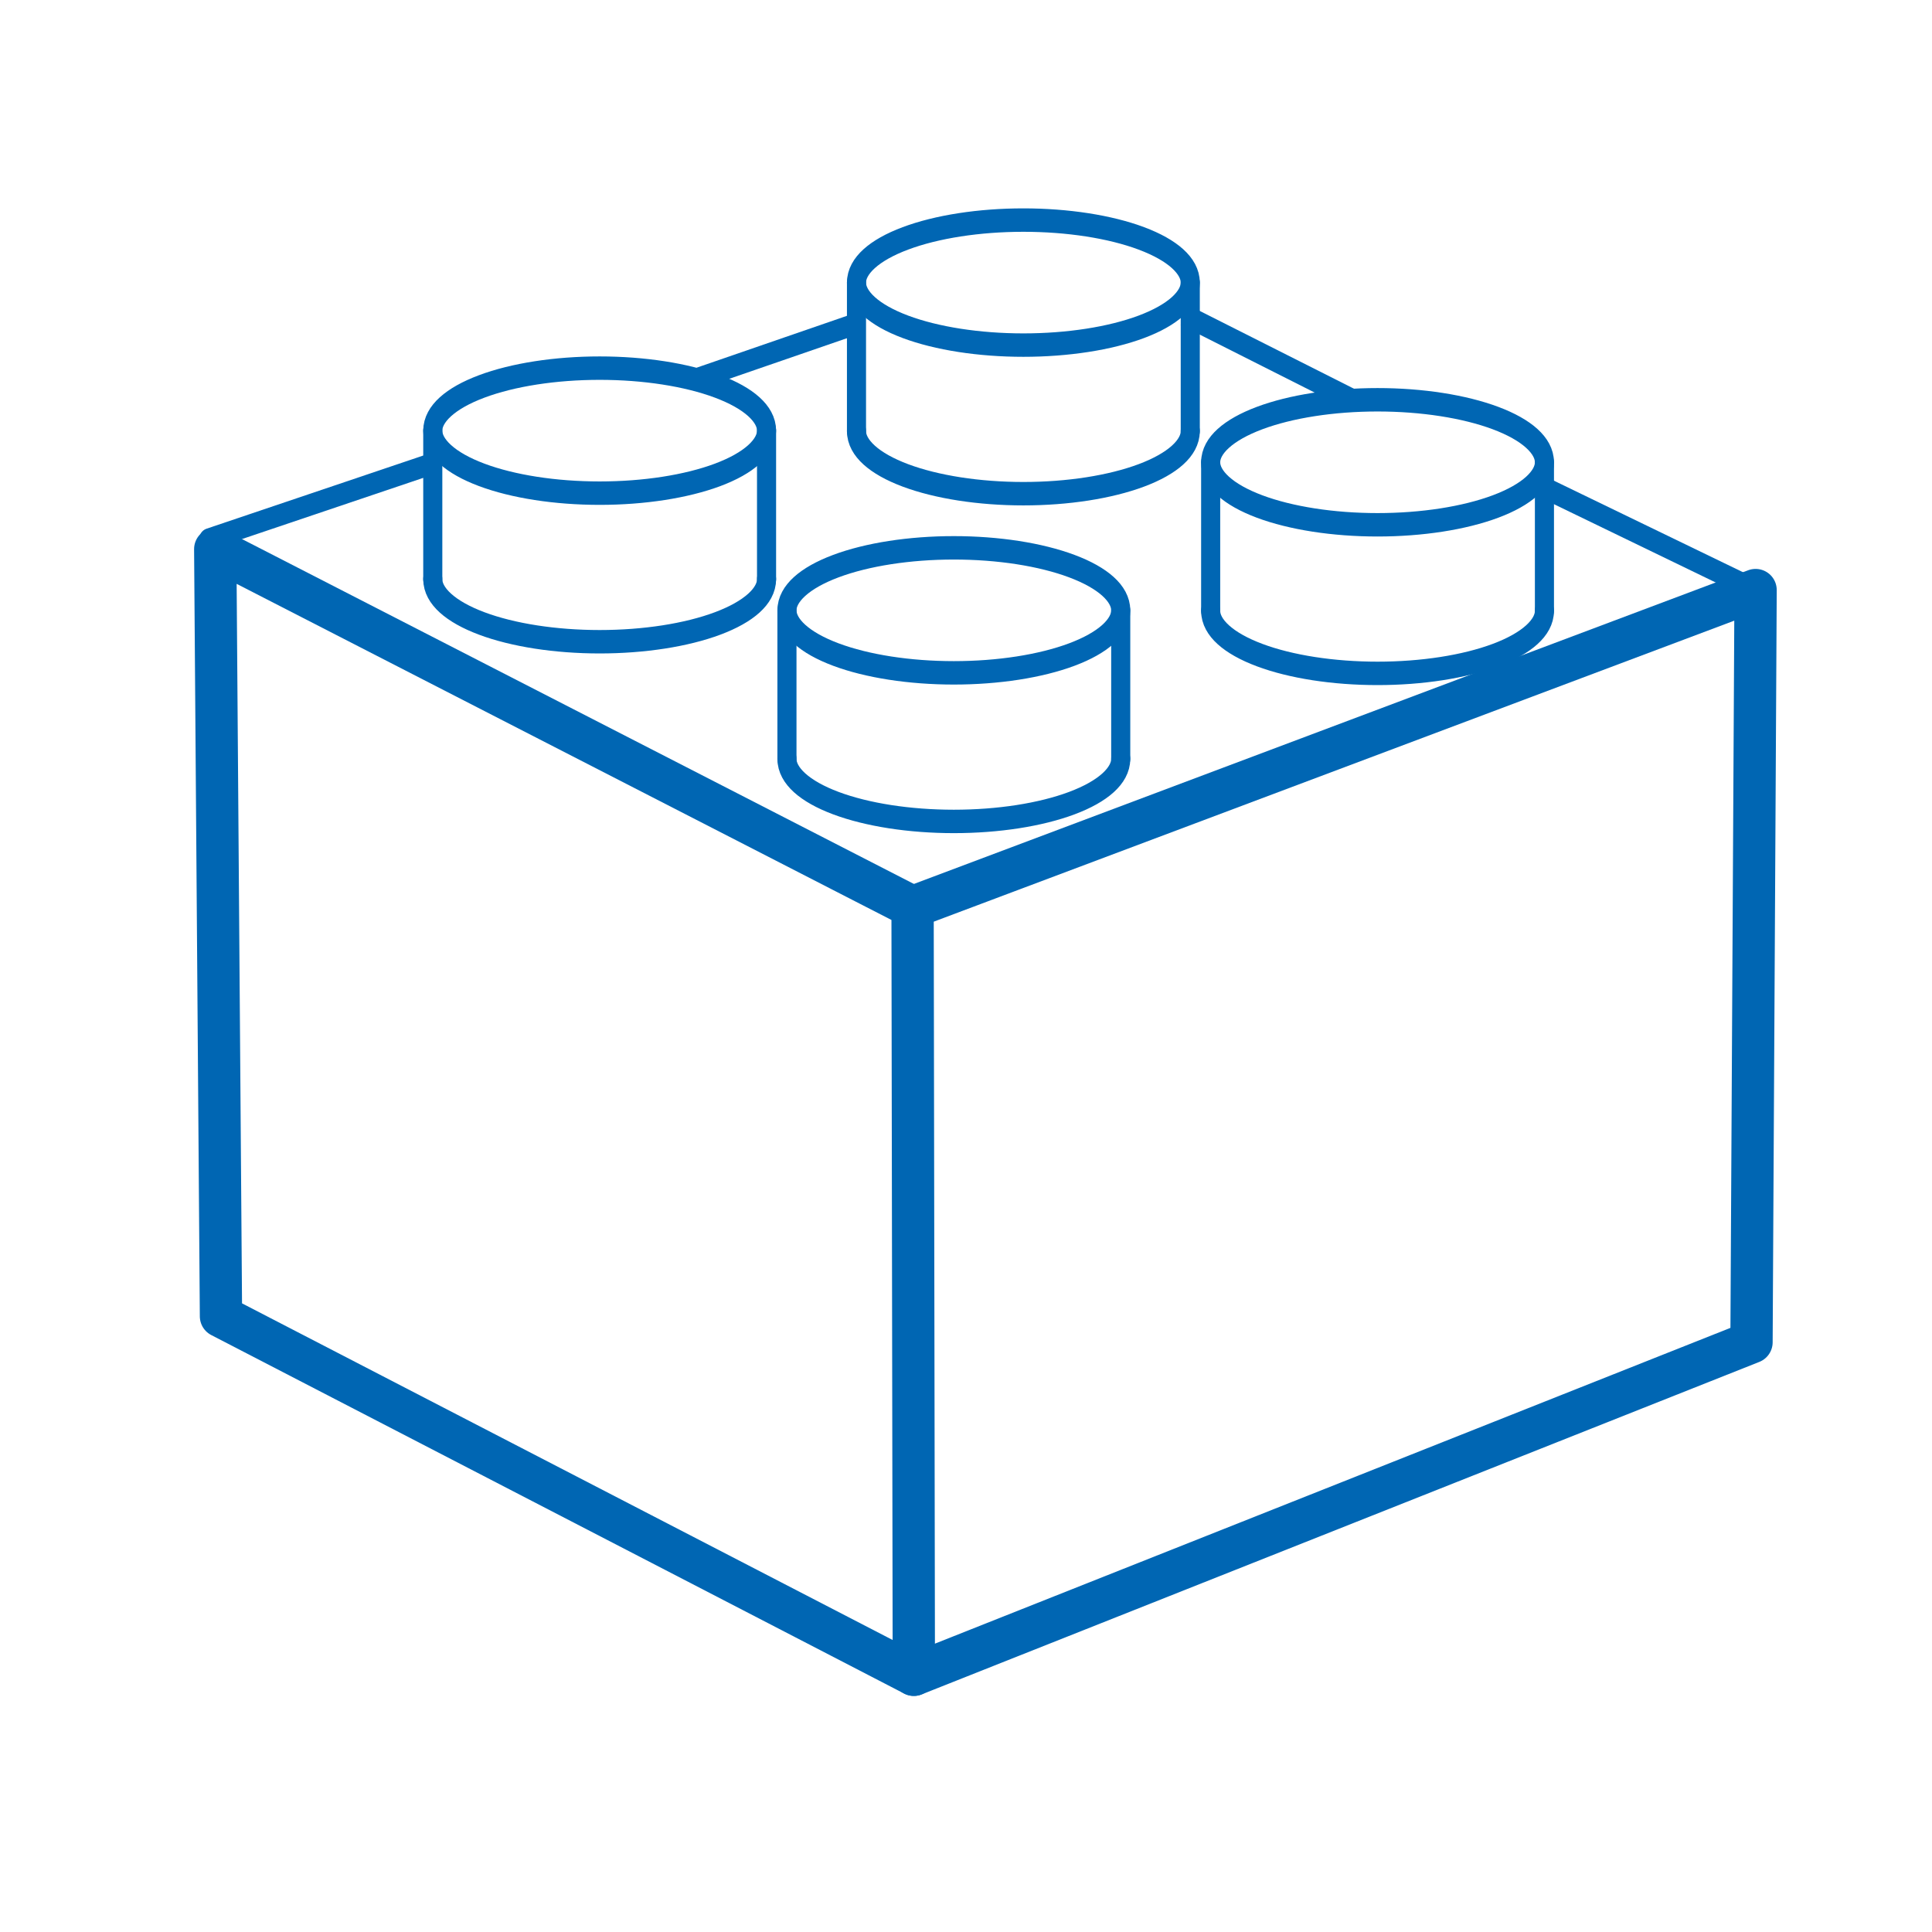
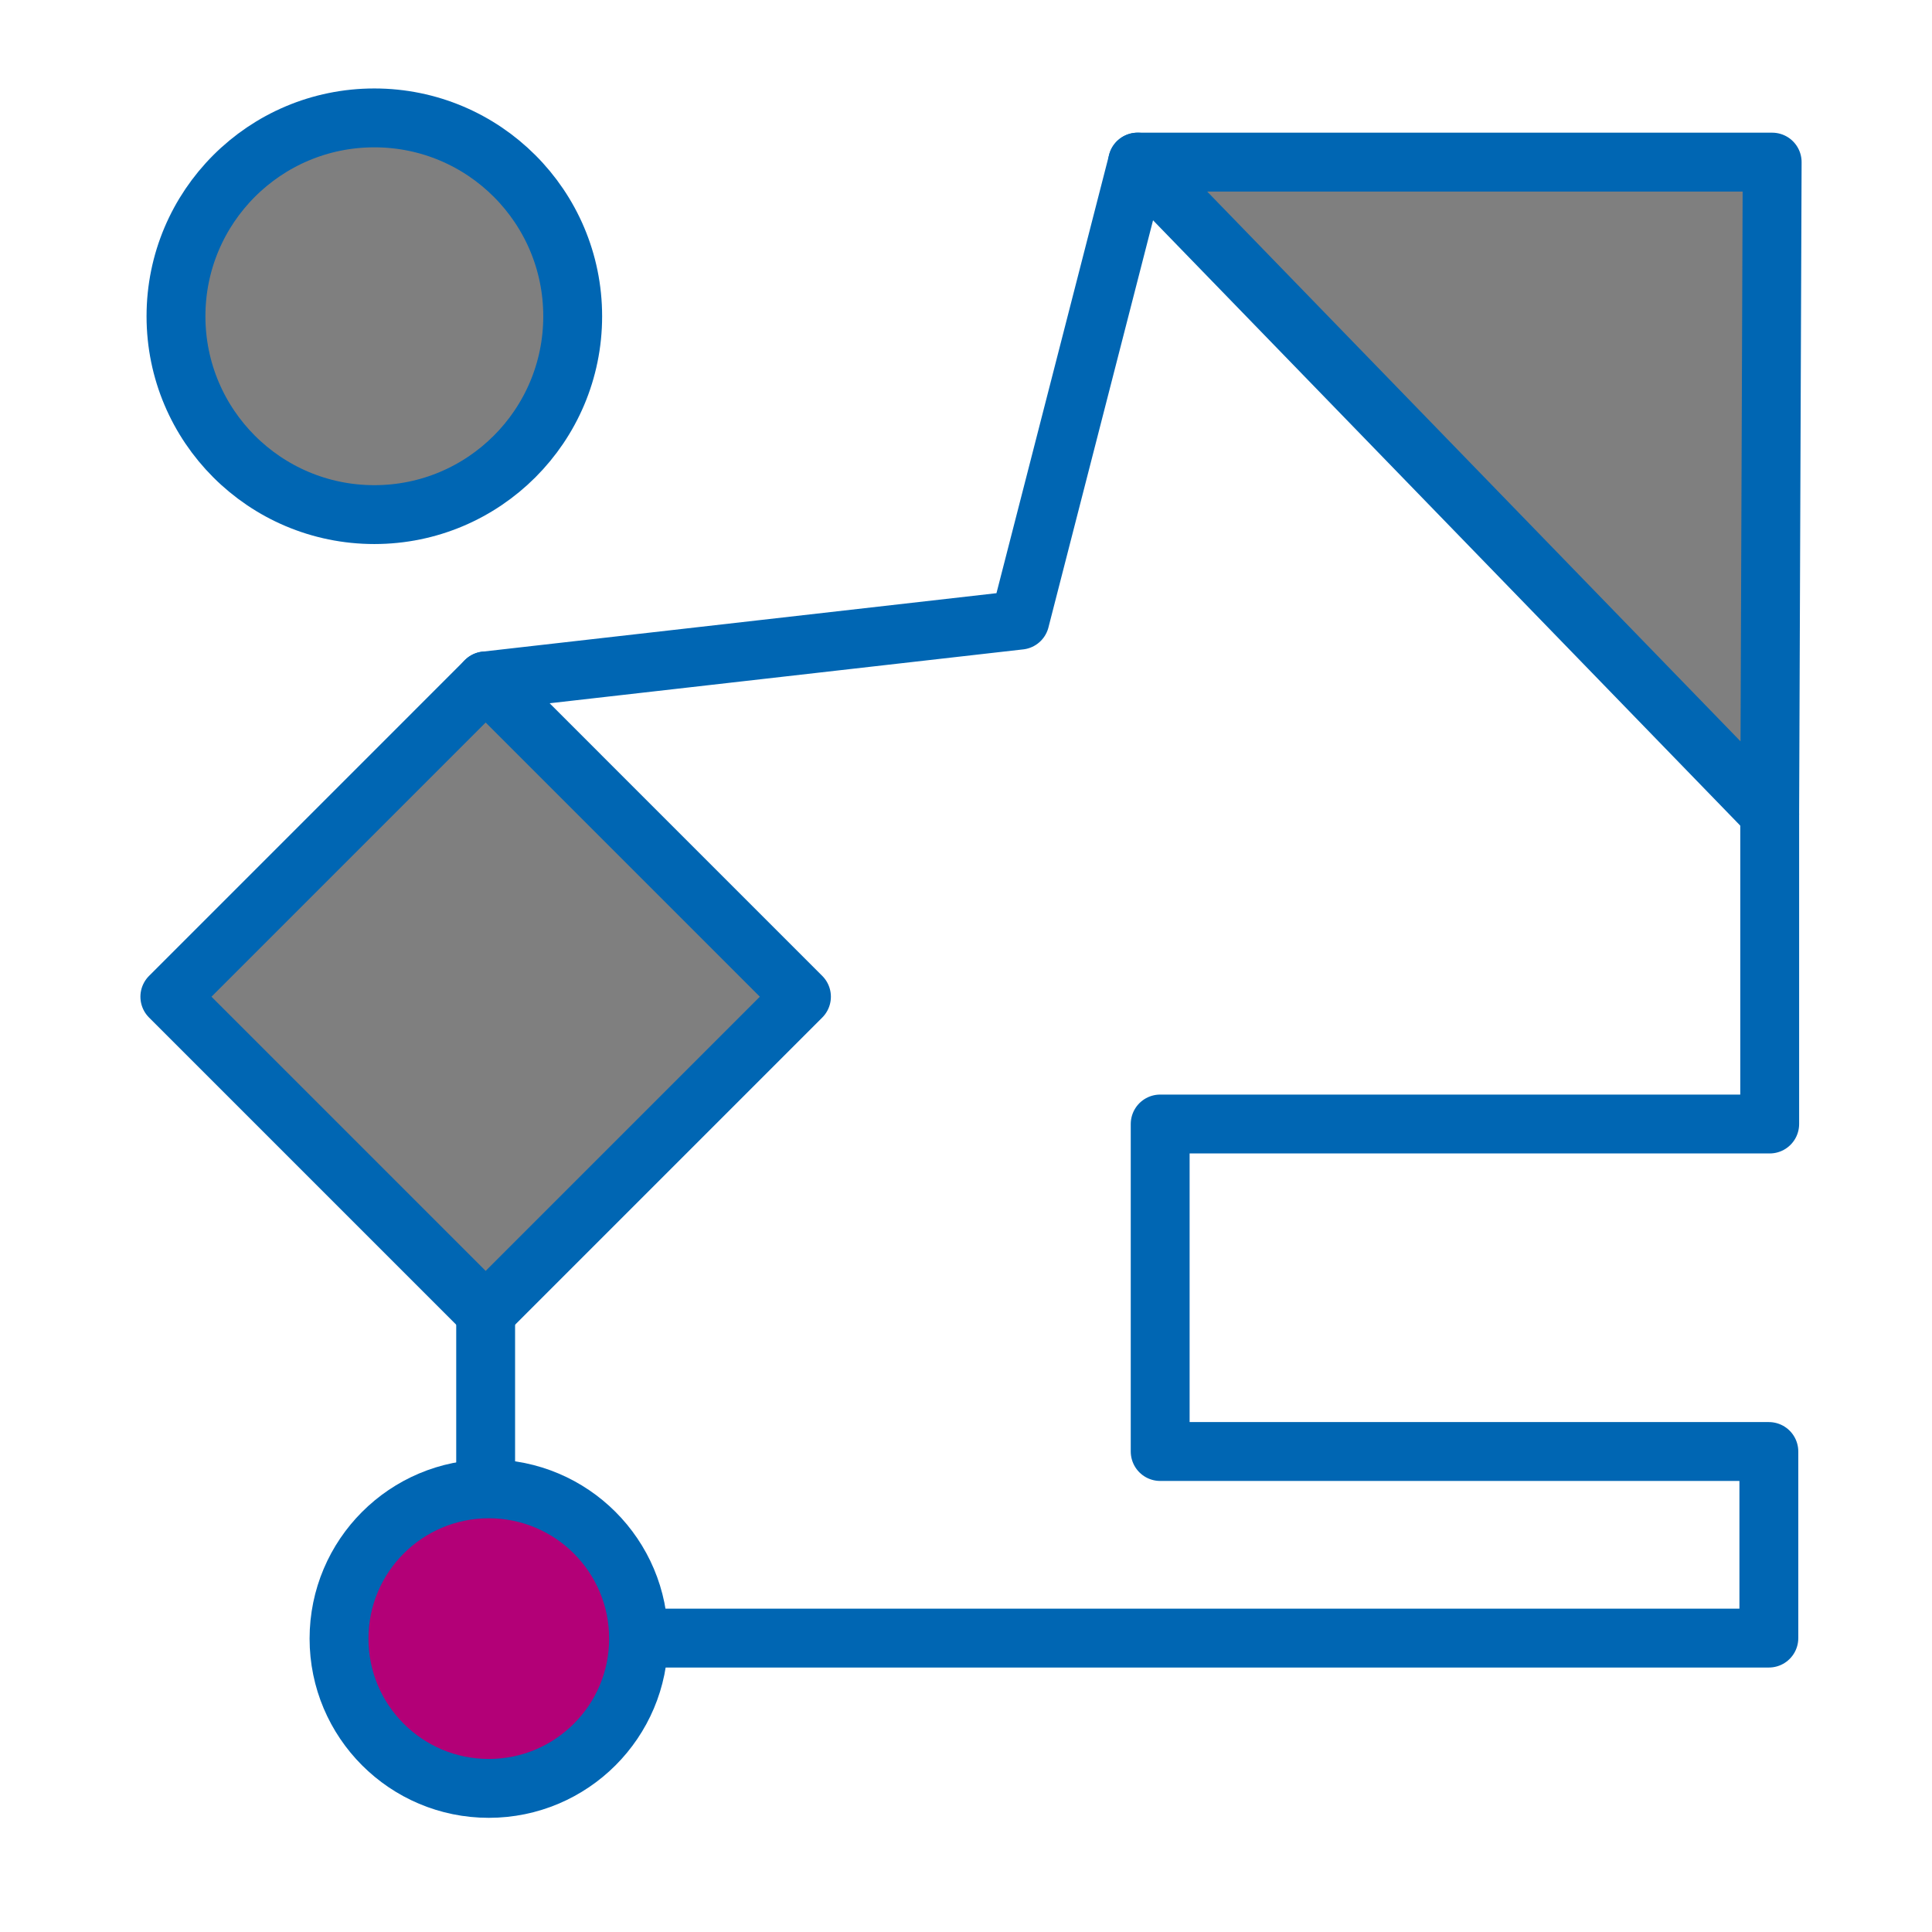
<svg xmlns="http://www.w3.org/2000/svg" version="1.2" width="112.89mm" height="112.89mm" viewBox="0 0 11289 11289" preserveAspectRatio="xMidYMid" fill-rule="evenodd" stroke-width="28.222" stroke-linejoin="round" xml:space="preserve" id="svg116">
  <defs class="ClipPathGroup" id="defs8">
-     <clipPath id="presentation_clip_path" clipPathUnits="userSpaceOnUse">
-       <rect x="0" y="0" width="9031" height="9031" id="rect2" />
-     </clipPath>
    <mask id="mask1">
      <g id="g68-3">
        <defs id="defs64">
          <linearGradient id="gradient1" x1="4516" y1="979" x2="4516" y2="8053" gradientUnits="userSpaceOnUse">
            <stop offset="0.5" style="stop-color:rgb(5,5,5)" id="stop55" />
            <stop offset="0.5" style="stop-color:rgb(5,5,5)" id="stop57" />
            <stop offset="1" style="stop-color:rgb(5,5,5)" id="stop59" />
            <stop offset="1" style="stop-color:rgb(5,5,5)" id="stop61" />
          </linearGradient>
        </defs>
        <path style="fill:url(#gradient1)" d="M 979,979 H 8053 V 8053 H 979 Z" id="path66" />
-       </g>
-     </mask>
-     <linearGradient id="linearGradient4664" x1="4516" y1="979" x2="4516" y2="8053" gradientUnits="userSpaceOnUse">
-       <stop offset="0.5" style="stop-color:rgb(5,5,5)" id="stop4656" />
-       <stop offset="0.5" style="stop-color:rgb(5,5,5)" id="stop4658" />
-       <stop offset="1" style="stop-color:rgb(5,5,5)" id="stop4660" />
-       <stop offset="1" style="stop-color:rgb(5,5,5)" id="stop4662" />
-     </linearGradient>
-     <mask id="mask4683">
-       <g id="g4681">
-         <defs id="defs4677">
-           <linearGradient id="linearGradient4675" x1="4516" y1="979" x2="4516" y2="8053" gradientUnits="userSpaceOnUse">
-             <stop offset="0.5" style="stop-color:rgb(5,5,5)" id="stop4667" />
-             <stop offset="0.5" style="stop-color:rgb(5,5,5)" id="stop4669" />
-             <stop offset="1" style="stop-color:rgb(5,5,5)" id="stop4671" />
-             <stop offset="1" style="stop-color:rgb(5,5,5)" id="stop4673" />
-           </linearGradient>
-         </defs>
-         <path style="fill:url(#linearGradient4664)" d="M 979,979 H 8053 V 8053 H 979 Z" id="path4679" />
      </g>
    </mask>
  </defs>
  <defs class="TextShapeIndex" id="defs12" />
  <defs class="EmbeddedBulletChars" id="defs44" />
  <defs class="TextEmbeddedBitmaps" id="defs46" />
  <g id="g51">
    <g id="id2" class="Master_Slide">
      <g id="bg-id2" class="Background" />
      <g id="bo-id2" class="BackgroundObjects" />
    </g>
  </g>
  <g class="SlideGroup" id="g114">
    <g id="container-id1">
-       <g class="Page" id="g108">
-         <g class="com.sun.star.drawing.PolyPolygonShape" id="g56">
-           <g id="id3">
-             <rect class="BoundingBox" x="720" y="816" width="9799" height="9801" id="rect53" style="fill:none;stroke:none" />
-           </g>
-         </g>
-         <g class="com.sun.star.drawing.PolyPolygonShape" id="g61">
-           <g id="id4">
-             <rect class="BoundingBox" x="2698" y="2698" width="5899" height="5899" id="rect58" style="fill:none;stroke:none" />
-           </g>
-         </g>
-         <g class="com.sun.star.drawing.PolyPolygonShape" id="g73">
-           <g id="id6">
-             <rect class="BoundingBox" x="7937" y="1235" width="2121" height="2121" id="rect70" style="fill:none;stroke:none" />
-           </g>
-         </g>
-         <g class="com.sun.star.drawing.PolyPolygonShape" id="g92">
-           <g id="id9">
-             <rect class="BoundingBox" x="1235" y="7937" width="2121" height="2121" id="rect89" style="fill:none;stroke:none" />
-           </g>
-         </g>
-         <g id="g1391" style="stroke-width:26.458;stroke-miterlimit:4;stroke-dasharray:none">
-           <g id="g1441" transform="matrix(0.8823264,0,0,0.8823264,-11778.026,1980.754)">
-             <path style="fill:none;stroke:#0066b3;stroke-width:280.084;stroke-linecap:round;stroke-linejoin:round;stroke-miterlimit:4;stroke-dasharray:none;stroke-opacity:1" d="m 14812.234,6472.031 -37.978,-5080.595 4618.057,2370.447 8.334,5084.292 z" id="path973" />
-             <path style="fill:none;stroke:#0066b3;stroke-width:280.084;stroke-linecap:round;stroke-linejoin:round;stroke-miterlimit:4;stroke-dasharray:none;stroke-opacity:1" d="M 19392.313,3761.883 24975.13,1662.731 24948.126,6644.103 19400.647,8846.175" id="path975" />
-             <g style="stroke:#0066b3;stroke-width:79.375;stroke-linecap:round;stroke-linejoin:round;stroke-miterlimit:4;stroke-dasharray:none;stroke-opacity:1" id="g1127" transform="matrix(1.592894,0,0,1.954173,-8684.609,-5052.739)">
-               <path id="path1089" d="m 18491.747,3505.189 c 0,56.184 -73.1,110.066 -203.22,149.794 -130.12,39.728 -306.6,62.047 -490.617,62.047 -184.017,0 -360.497,-22.319 -490.617,-62.047 -130.12,-39.728 -203.22,-93.611 -203.22,-149.794 m 0,0 c 0,-56.184 73.1,-110.066 203.22,-149.794 130.12,-39.728 306.6,-62.047 490.617,-62.047 184.017,0 360.497,22.319 490.617,62.047 130.12,39.728 203.22,93.611 203.22,149.794" style="fill:none;fill-opacity:1;stroke:#0066b3;stroke-width:79.375;stroke-linecap:round;stroke-linejoin:round;stroke-miterlimit:4;stroke-dasharray:none;stroke-opacity:1" />
-               <path id="path1089-5" d="m 18491.747,4008.723 c 0,56.184 -73.1,110.066 -203.22,149.794 -130.12,39.728 -306.6,62.047 -490.617,62.047 -184.017,0 -360.497,-22.319 -490.617,-62.047 -130.12,-39.728 -203.22,-93.611 -203.22,-149.794" style="fill:none;fill-opacity:1;stroke:#0066b3;stroke-width:79.375;stroke-linecap:round;stroke-linejoin:round;stroke-miterlimit:4;stroke-dasharray:none;stroke-opacity:1" />
-               <path id="path1115" d="m 17104.073,4008.723 c 0,0 0,-503.534 0,-503.534" style="fill:none;stroke:#0066b3;stroke-width:79.375;stroke-linecap:round;stroke-linejoin:round;stroke-miterlimit:4;stroke-dasharray:none;stroke-opacity:1" />
-               <path id="path1119" d="m 18491.747,4008.723 c 0,0 0,-503.534 0,-503.534" style="fill:none;stroke:#0066b3;stroke-width:79.375;stroke-linecap:round;stroke-linejoin:round;stroke-miterlimit:4;stroke-dasharray:none;stroke-opacity:1" />
-             </g>
-             <g style="stroke:#0066b3;stroke-width:79.375;stroke-linecap:round;stroke-linejoin:round;stroke-miterlimit:4;stroke-dasharray:none;stroke-opacity:1" transform="matrix(1.592894,0,0,1.954173,-5878.6,-6033.213)" id="g1127-9">
-               <path id="path1089-1" d="m 18491.747,3505.189 c 0,56.184 -73.1,110.066 -203.22,149.794 -130.12,39.728 -306.6,62.047 -490.617,62.047 -184.017,0 -360.497,-22.319 -490.617,-62.047 -130.12,-39.728 -203.22,-93.611 -203.22,-149.794 m 0,0 c 0,-56.184 73.1,-110.066 203.22,-149.794 130.12,-39.728 306.6,-62.047 490.617,-62.047 184.017,0 360.497,22.319 490.617,62.047 130.12,39.728 203.22,93.611 203.22,149.794" style="fill:none;fill-opacity:1;stroke:#0066b3;stroke-width:79.375;stroke-linecap:round;stroke-linejoin:round;stroke-miterlimit:4;stroke-dasharray:none;stroke-opacity:1" />
-               <path id="path1089-5-2" d="m 18491.747,4008.723 c 0,56.184 -73.1,110.066 -203.22,149.794 -130.12,39.728 -306.6,62.047 -490.617,62.047 -184.017,0 -360.497,-22.319 -490.617,-62.047 -130.12,-39.728 -203.22,-93.611 -203.22,-149.794" style="fill:none;fill-opacity:1;stroke:#0066b3;stroke-width:79.375;stroke-linecap:round;stroke-linejoin:round;stroke-miterlimit:4;stroke-dasharray:none;stroke-opacity:1" />
-               <path id="path1115-7" d="m 17104.073,4008.723 c 0,0 0,-503.534 0,-503.534" style="fill:none;stroke:#0066b3;stroke-width:79.375;stroke-linecap:round;stroke-linejoin:round;stroke-miterlimit:4;stroke-dasharray:none;stroke-opacity:1" />
-               <path id="path1119-0" d="m 18491.747,4008.723 c 0,0 0,-503.534 0,-503.534" style="fill:none;stroke:#0066b3;stroke-width:79.375;stroke-linecap:round;stroke-linejoin:round;stroke-miterlimit:4;stroke-dasharray:none;stroke-opacity:1" />
-             </g>
-             <g style="stroke:#0066b3;stroke-width:79.375;stroke-linecap:round;stroke-linejoin:round;stroke-miterlimit:4;stroke-dasharray:none;stroke-opacity:1" transform="matrix(1.592894,0,0,1.954173,-11030.094,-6242.729)" id="g1127-7">
-               <path id="path1089-3" d="m 18491.747,3505.189 c 0,56.184 -73.1,110.066 -203.22,149.794 -130.12,39.728 -306.6,62.047 -490.617,62.047 -184.017,0 -360.497,-22.319 -490.617,-62.047 -130.12,-39.728 -203.22,-93.611 -203.22,-149.794 m 0,0 c 0,-56.184 73.1,-110.066 203.22,-149.794 130.12,-39.728 306.6,-62.047 490.617,-62.047 184.017,0 360.497,22.319 490.617,62.047 130.12,39.728 203.22,93.611 203.22,149.794" style="fill:none;fill-opacity:1;stroke:#0066b3;stroke-width:79.375;stroke-linecap:round;stroke-linejoin:round;stroke-miterlimit:4;stroke-dasharray:none;stroke-opacity:1" />
-               <path id="path1089-5-61" d="m 18491.747,4008.723 c 0,56.184 -73.1,110.066 -203.22,149.794 -130.12,39.728 -306.6,62.047 -490.617,62.047 -184.017,0 -360.497,-22.319 -490.617,-62.047 -130.12,-39.728 -203.22,-93.611 -203.22,-149.794" style="fill:none;fill-opacity:1;stroke:#0066b3;stroke-width:79.375;stroke-linecap:round;stroke-linejoin:round;stroke-miterlimit:4;stroke-dasharray:none;stroke-opacity:1" />
-               <path id="path1115-2" d="m 17104.073,4008.723 c 0,0 0,-503.534 0,-503.534" style="fill:none;stroke:#0066b3;stroke-width:79.375;stroke-linecap:round;stroke-linejoin:round;stroke-miterlimit:4;stroke-dasharray:none;stroke-opacity:1" />
-               <path id="path1119-9" d="m 18491.747,4008.723 c 0,0 0,-503.534 0,-503.534" style="fill:none;stroke:#0066b3;stroke-width:79.375;stroke-linecap:round;stroke-linejoin:round;stroke-miterlimit:4;stroke-dasharray:none;stroke-opacity:1" />
-             </g>
-             <g style="stroke:#0066b3;stroke-width:79.375;stroke-linecap:round;stroke-linejoin:round;stroke-miterlimit:4;stroke-dasharray:none;stroke-opacity:1" transform="matrix(1.592894,0,0,1.954173,-8224.086,-7223.203)" id="g1127-9-3">
-               <path id="path1089-1-1" d="m 18491.747,3505.189 c 0,56.184 -73.1,110.066 -203.22,149.794 -130.12,39.728 -306.6,62.047 -490.617,62.047 -184.017,0 -360.497,-22.319 -490.617,-62.047 -130.12,-39.728 -203.22,-93.611 -203.22,-149.794 m 0,0 c 0,-56.184 73.1,-110.066 203.22,-149.794 130.12,-39.728 306.6,-62.047 490.617,-62.047 184.017,0 360.497,22.319 490.617,62.047 130.12,39.728 203.22,93.611 203.22,149.794" style="fill:none;fill-opacity:1;stroke:#0066b3;stroke-width:79.375;stroke-linecap:round;stroke-linejoin:round;stroke-miterlimit:4;stroke-dasharray:none;stroke-opacity:1" />
-               <path id="path1089-5-2-9" d="m 18491.747,4008.723 c 0,56.184 -73.1,110.066 -203.22,149.794 -130.12,39.728 -306.6,62.047 -490.617,62.047 -184.017,0 -360.497,-22.319 -490.617,-62.047 -130.12,-39.728 -203.22,-93.611 -203.22,-149.794" style="fill:none;fill-opacity:1;stroke:#0066b3;stroke-width:79.375;stroke-linecap:round;stroke-linejoin:round;stroke-miterlimit:4;stroke-dasharray:none;stroke-opacity:1" />
-               <path id="path1115-7-4" d="m 17104.073,4008.723 c 0,0 0,-503.534 0,-503.534" style="fill:none;stroke:#0066b3;stroke-width:79.375;stroke-linecap:round;stroke-linejoin:round;stroke-miterlimit:4;stroke-dasharray:none;stroke-opacity:1" />
-               <path id="path1119-0-7" d="m 18491.747,4008.723 c 0,0 0,-503.534 0,-503.534" style="fill:none;stroke:#0066b3;stroke-width:79.375;stroke-linecap:round;stroke-linejoin:round;stroke-miterlimit:4;stroke-dasharray:none;stroke-opacity:1" />
-             </g>
-             <path style="fill:none;stroke:#0066b3;stroke-width:140.042;stroke-linecap:round;stroke-linejoin:round;stroke-miterlimit:4;stroke-dasharray:none;stroke-opacity:1" d="m 14739.23,1322.683 c 0,0 1442.909,-487.128 1442.909,-487.128" id="path1312" />
-             <path style="fill:none;stroke:#0066b3;stroke-width:140.042;stroke-linecap:square;stroke-linejoin:round;stroke-miterlimit:4;stroke-dasharray:none;stroke-opacity:1" d="m 18021.259,243.78 c 0,0 930.831,-321.169 930.831,-321.169" id="path1316" />
-             <path style="fill:none;stroke:#0066b3;stroke-width:140.042;stroke-linecap:square;stroke-linejoin:round;stroke-miterlimit:4;stroke-dasharray:none;stroke-opacity:1" d="m 21261.775,-123.66 c 0,0 1004.979,506.798 1004.979,506.798" id="path1328-7" />
-             <path style="fill:none;stroke:#0066b3;stroke-width:140.042;stroke-linecap:square;stroke-linejoin:round;stroke-miterlimit:4;stroke-dasharray:none;stroke-opacity:1" d="m 23599.161,996.6 c 0,0 1375.969,666.131 1375.969,666.131" id="path1332-5" />
-           </g>
-         </g>
-       </g>
+       <circle style="fill:#000000;fill-opacity:0.5;fill-rule:evenodd;stroke:#0066b3;stroke-width:343.958;stroke-miterlimit:4;stroke-dasharray:none;stroke-opacity:1" id="path90" r="1159.016" cy="1847.896" cx="2187.315" />
+       <path style="fill:none;stroke:#0066b3;stroke-width:343.958;stroke-linecap:butt;stroke-linejoin:round;stroke-miterlimit:4;stroke-dasharray:none;stroke-opacity:1" d="m 2837.754,7669.308 v 1902.362 l 7497.971,0 V 8481.433 l -3556.59,0 V 6567.792 l 3561.508,0 V 4754.533" id="path949" />
+       <circle style="fill:#b30077;fill-opacity:1;fill-rule:evenodd;stroke:#0066b3;stroke-width:343.958;stroke-miterlimit:4;stroke-dasharray:none;stroke-opacity:1" id="path90-7" cx="2856.104" cy="9574.732" r="875.156" />
+       <path style="fill:none;stroke:#0066b3;stroke-width:343.958;stroke-linecap:round;stroke-linejoin:round;stroke-miterlimit:4;stroke-dasharray:none;stroke-opacity:1" d="M 2837.754,3978.674 5959.609,3623.573 6647.225,947.25" id="path1006" />
+       <path style="fill:#000000;stroke:#0066b3;stroke-width:343.958;stroke-linecap:round;stroke-linejoin:round;stroke-opacity:1;fill-opacity:0.502;stroke-miterlimit:4;stroke-dasharray:none" d="m 6647.225,947.25 h 3707.873 l -14.455,3807.283 z" id="path1008" />
+       <rect style="fill:#000000;fill-opacity:0.502;stroke:#0066b3;stroke-width:343.958;stroke-linecap:round;stroke-linejoin:round;stroke-miterlimit:4;stroke-dasharray:none;stroke-opacity:1;paint-order:markers fill stroke" id="rect1012" width="2609.672" height="2609.672" x="-3416.424" y="4819.942" transform="rotate(-45)" />
    </g>
  </g>
</svg>
